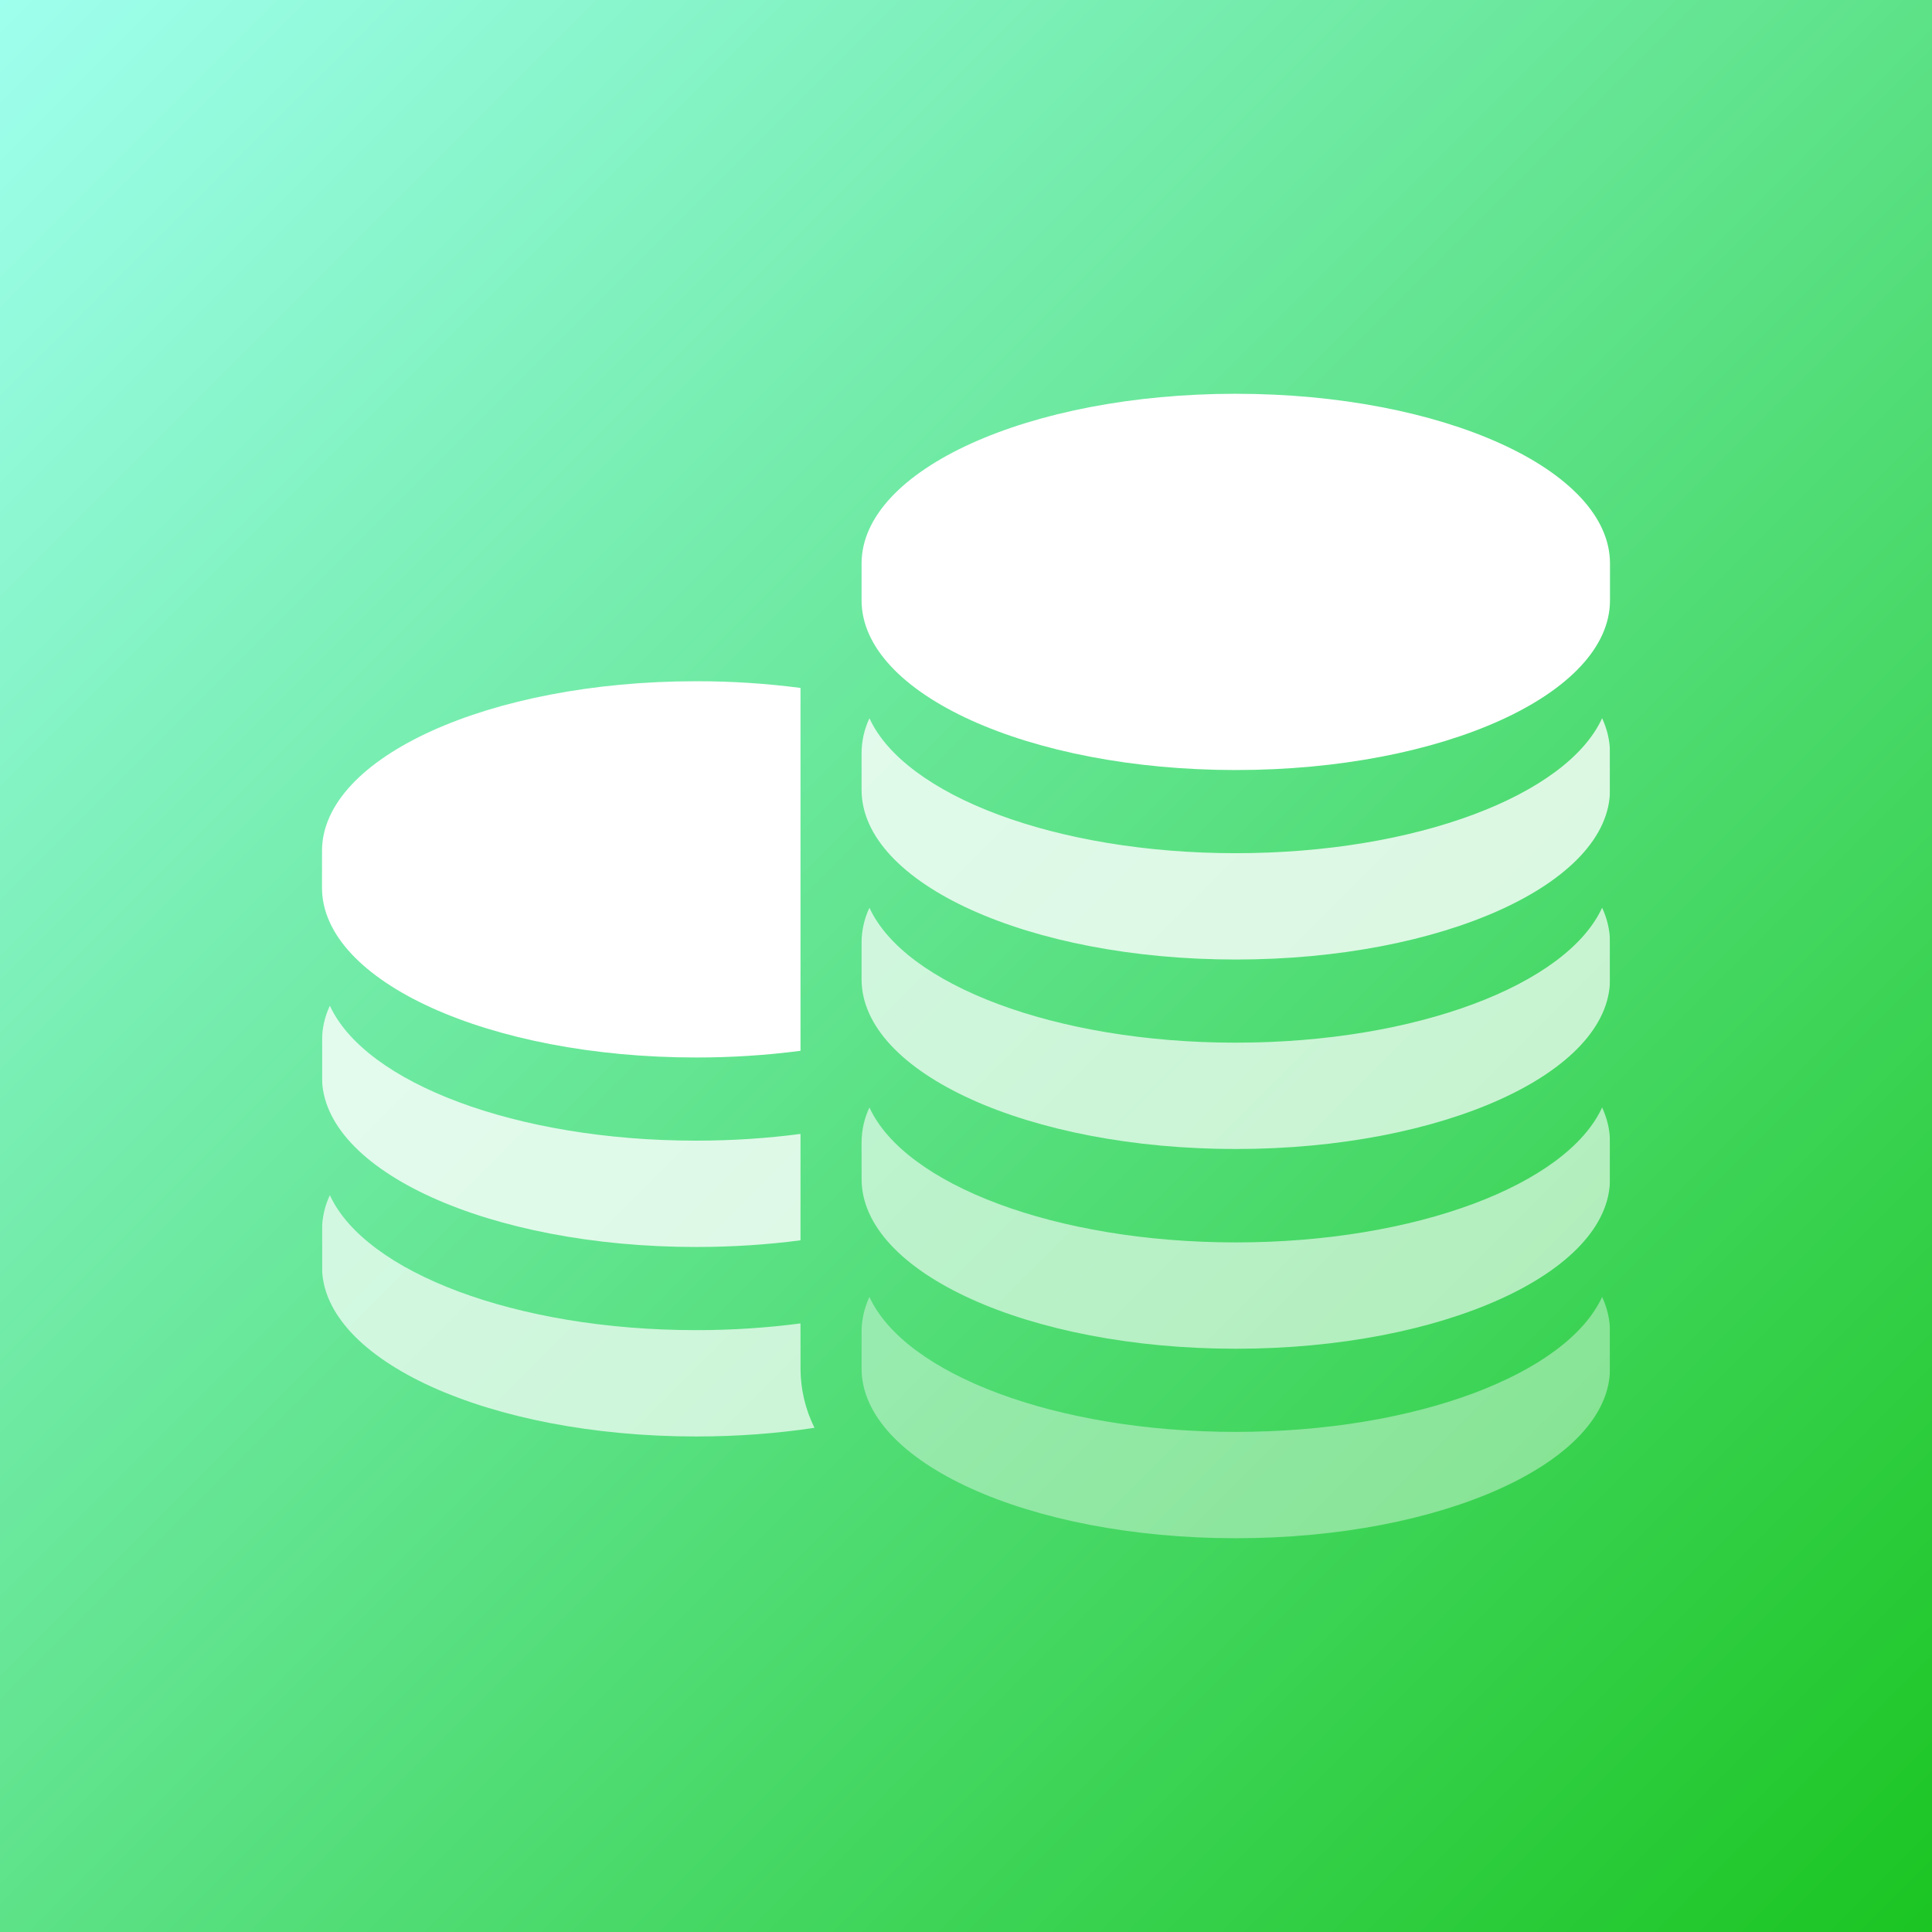
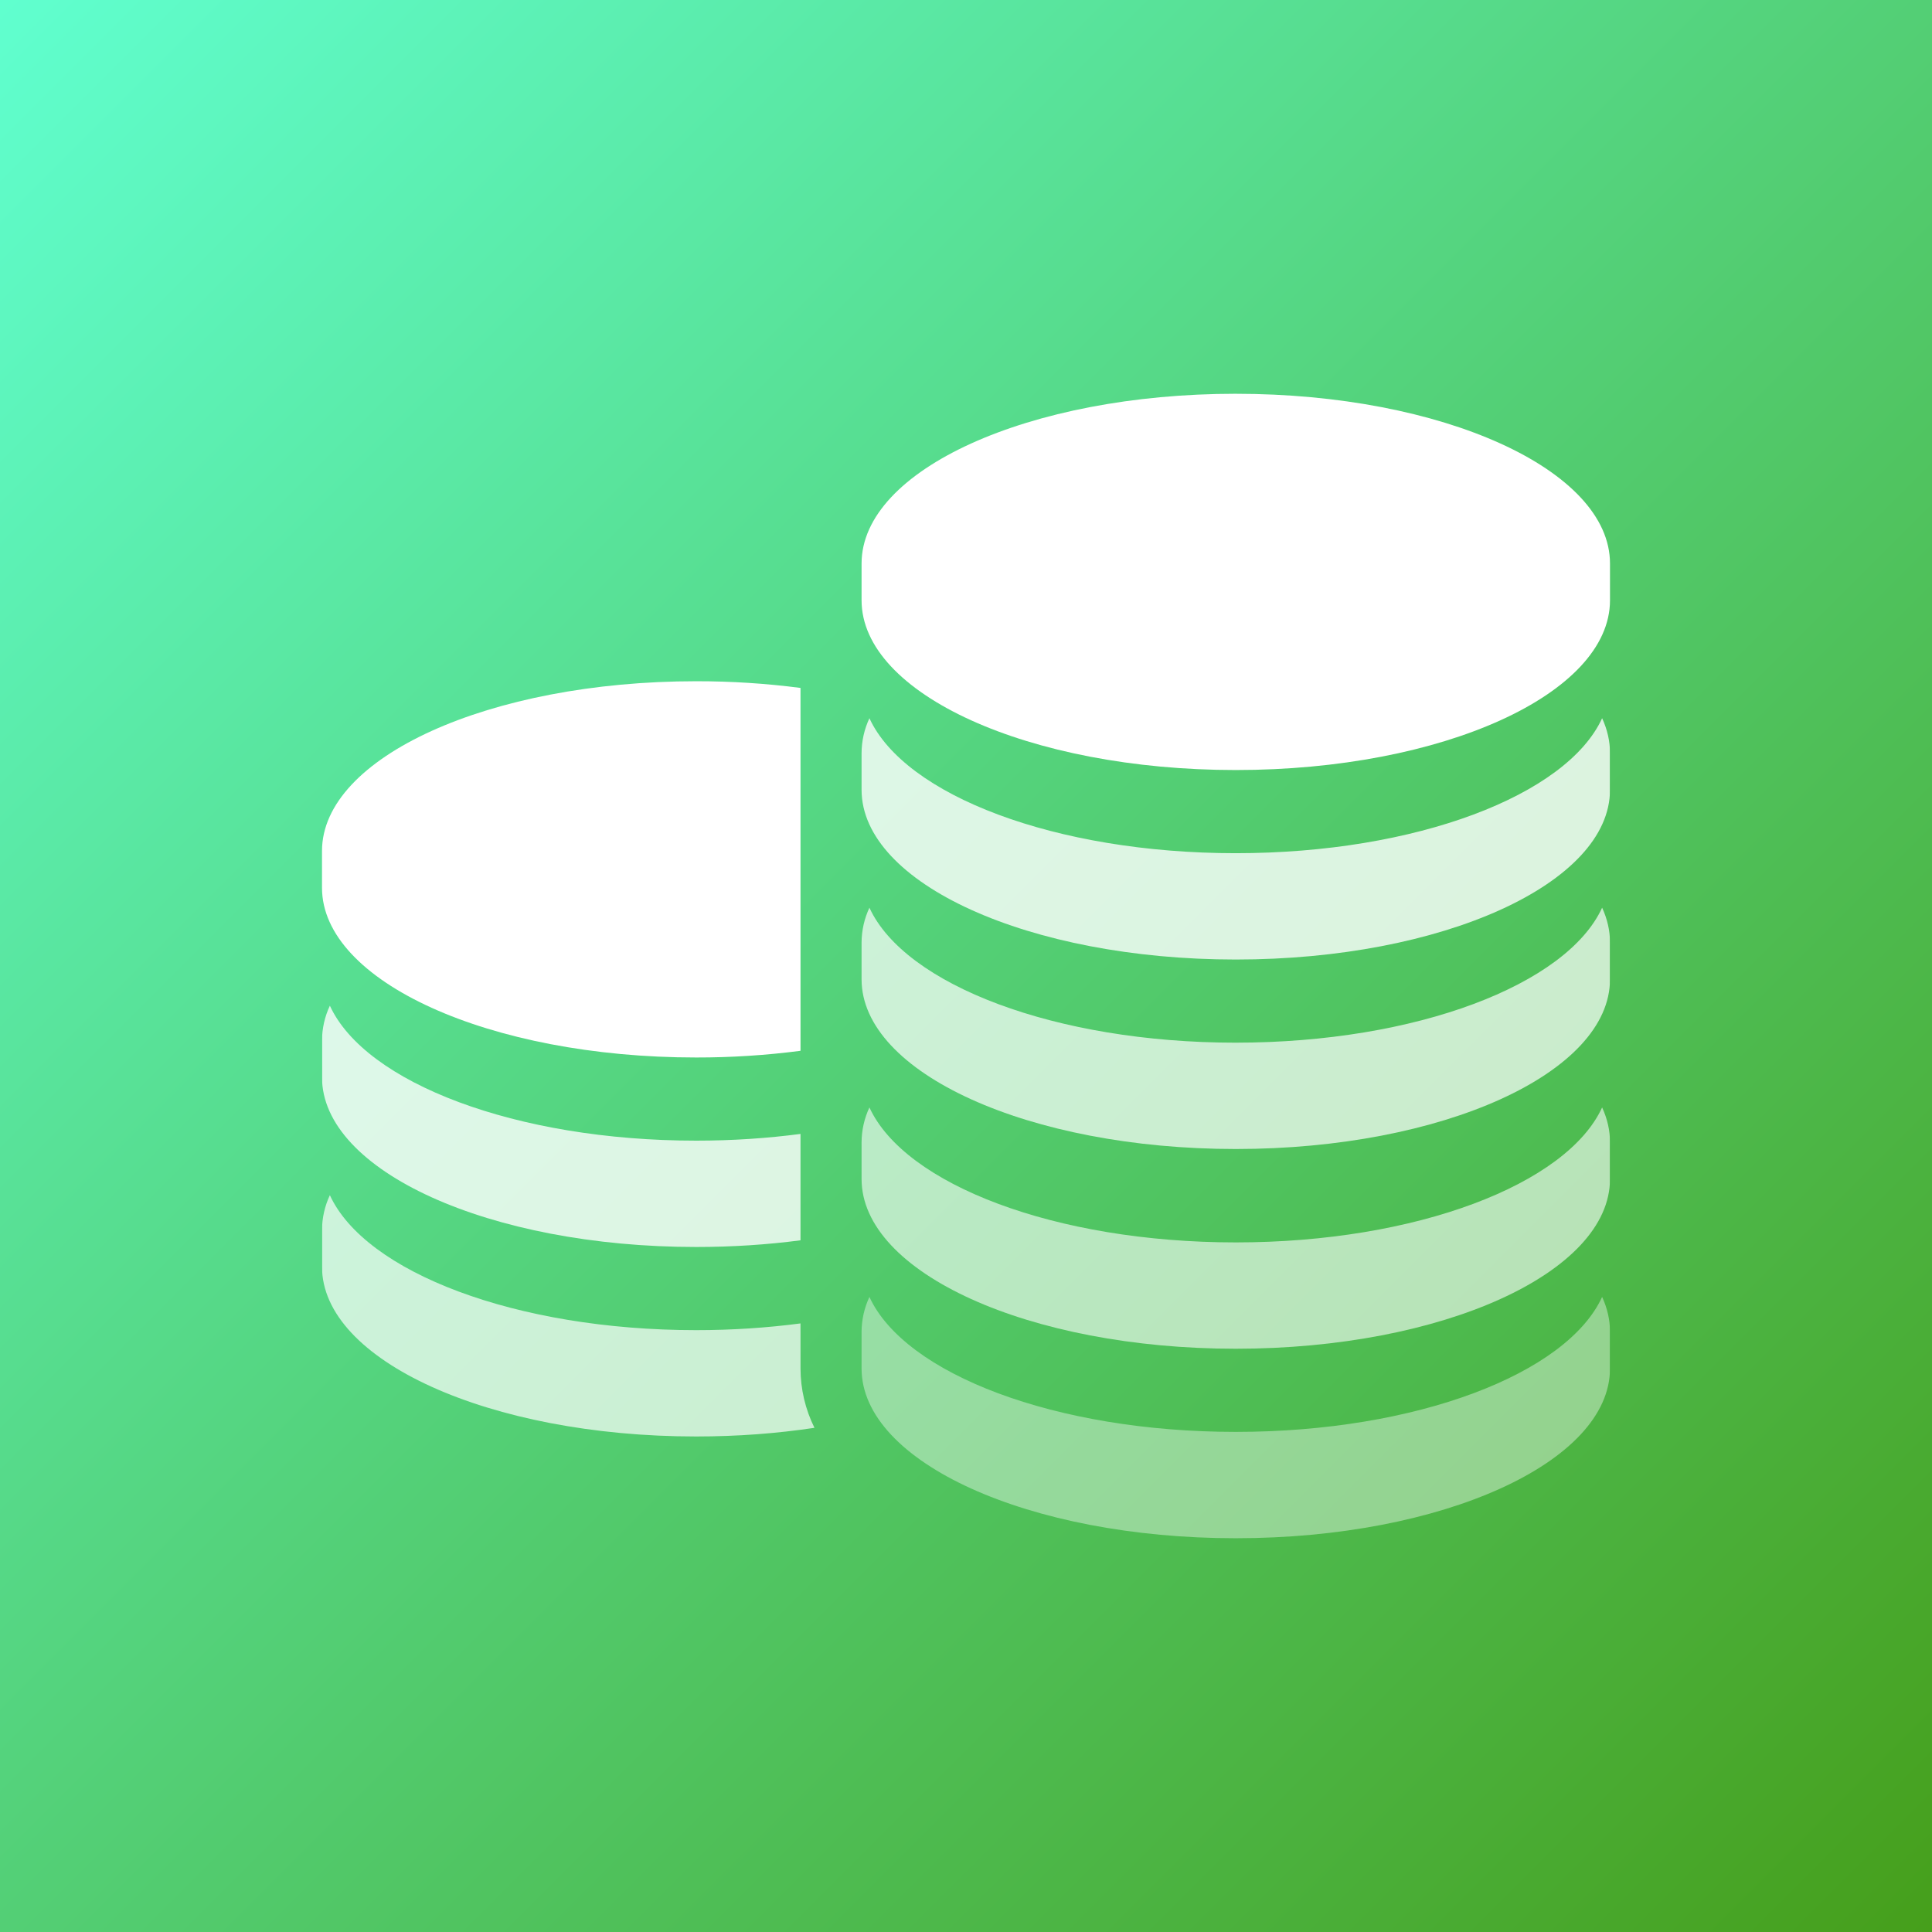
- <svg xmlns="http://www.w3.org/2000/svg" width="24" height="24" viewBox="0 0 160 160" fill="none">
+ <svg xmlns="http://www.w3.org/2000/svg" width="56" height="56" fill="none" viewBox="0 0 160 160">
+   <defs />
  <path fill="url(#prefix__paint0_linear)" d="M0 0h160v160H0z" />
-   <g clip-path="url(#prefix__clip0)" fill="#fff">
+   <g fill="#fff" clip-path="url(#prefix__clip0)">
    <path d="M57.658 87.577a66.44 66.44 0 008.636-.554V56.971a66.49 66.49 0 00-8.636-.554c-17.116 0-30.991 6.293-30.991 14.056v3.048c0 7.763 13.875 14.056 30.99 14.056z" />
-     <path opacity=".8" d="M57.658 103.27c2.997 0 5.895-.193 8.636-.553v-8.81c-2.742.36-5.638.557-8.636.557-14.94 0-27.41-4.795-30.34-11.177a6.856 6.856 0 00-.651 2.879v3.048c0 7.763 13.875 14.056 30.99 14.056z" />
-     <path opacity=".7" d="M66.294 110.285v-.685c-2.742.36-5.638.557-8.636.557-14.94 0-27.41-4.796-30.34-11.178a6.853 6.853 0 00-.651 2.879v3.048c0 7.764 13.875 14.057 30.99 14.057 3.424 0 6.716-.253 9.794-.717a11.093 11.093 0 01-1.156-4.913v-3.048z" />
+     <path d="M57.658 103.27c2.997 0 5.895-.193 8.636-.553v-8.81c-2.742.36-5.638.557-8.636.557-14.94 0-27.41-4.795-30.34-11.177a6.856 6.856 0 00-.651 2.879v3.048c0 7.763 13.875 14.056 30.99 14.056z" opacity=".8" />
+     <path d="M66.294 110.285v-.685c-2.742.36-5.638.557-8.636.557-14.94 0-27.41-4.796-30.34-11.178a6.853 6.853 0 00-.651 2.879v3.048c0 7.764 13.875 14.057 30.99 14.057 3.424 0 6.716-.253 9.794-.717a11.093 11.093 0 01-1.156-4.913v-3.048z" opacity=".7" />
    <path d="M102.342 32.61c-17.116 0-30.99 6.294-30.99 14.057v3.048c0 7.763 13.874 14.056 30.99 14.056 17.115 0 30.991-6.293 30.991-14.056v-3.048c0-7.763-13.876-14.056-30.991-14.056z" />
-     <path opacity=".8" d="M102.342 70.658c-14.94 0-27.41-4.795-30.34-11.177a6.853 6.853 0 00-.65 2.879v3.048c0 7.763 13.874 14.056 30.99 14.056 17.115 0 30.991-6.293 30.991-14.056V62.36c0-.987-.225-1.95-.652-2.88-2.929 6.383-15.399 11.178-30.339 11.178z" />
-     <path opacity=".7" d="M102.342 86.35c-14.94 0-27.41-4.795-30.34-11.177a6.853 6.853 0 00-.65 2.88V81.1c0 7.763 13.874 14.056 30.99 14.056 17.115 0 30.991-6.293 30.991-14.056v-3.049c0-.987-.225-1.95-.652-2.879-2.929 6.382-15.399 11.177-30.339 11.177z" />
-     <path opacity=".6" d="M102.342 102.891c-14.94 0-27.41-4.795-30.34-11.177a6.854 6.854 0 00-.65 2.878v3.049c0 7.763 13.874 14.056 30.99 14.056 17.115 0 30.991-6.293 30.991-14.056v-3.049c0-.986-.225-1.95-.652-2.878-2.929 6.381-15.399 11.177-30.339 11.177z" />
-     <path opacity=".4" d="M102.342 118.583c-14.94 0-27.41-4.795-30.34-11.176a6.851 6.851 0 00-.65 2.878v3.048c0 7.764 13.874 14.057 30.99 14.057 17.115 0 30.991-6.293 30.991-14.057v-3.048c0-.987-.225-1.95-.652-2.879-2.929 6.382-15.399 11.177-30.339 11.177z" />
+     <path d="M102.342 70.658c-14.94 0-27.41-4.795-30.34-11.177a6.853 6.853 0 00-.65 2.879v3.048c0 7.763 13.874 14.056 30.99 14.056 17.115 0 30.991-6.293 30.991-14.056V62.36c0-.987-.225-1.95-.652-2.88-2.929 6.383-15.399 11.178-30.339 11.178z" opacity=".8" />
+     <path d="M102.342 86.35c-14.94 0-27.41-4.795-30.34-11.177a6.853 6.853 0 00-.65 2.88V81.1c0 7.763 13.874 14.056 30.99 14.056 17.115 0 30.991-6.293 30.991-14.056v-3.049c0-.987-.225-1.95-.652-2.879-2.929 6.382-15.399 11.177-30.339 11.177z" opacity=".7" />
+     <path d="M102.342 102.891c-14.94 0-27.41-4.795-30.34-11.177a6.854 6.854 0 00-.65 2.878v3.049c0 7.763 13.874 14.056 30.99 14.056 17.115 0 30.991-6.293 30.991-14.056v-3.049c0-.986-.225-1.95-.652-2.878-2.929 6.381-15.399 11.177-30.339 11.177z" opacity=".6" />
+     <path d="M102.342 118.583c-14.94 0-27.41-4.795-30.34-11.176a6.851 6.851 0 00-.65 2.878v3.048c0 7.764 13.874 14.057 30.99 14.057 17.115 0 30.991-6.293 30.991-14.057v-3.048c0-.987-.225-1.95-.652-2.879-2.929 6.382-15.399 11.177-30.339 11.177z" opacity=".4" />
  </g>
  <defs>
-     <linearGradient id="prefix__paint0_linear" x1="160" y1="160" x2="0" y2="0" gradientUnits="userSpaceOnUse">
-       <stop stop-color="#1BC522" />
-       <stop offset="1" stop-color="#9FFFEE" />
+     <linearGradient id="prefix__paint0_linear" x1="160" x2="0" y1="160" y2="0" gradientUnits="userSpaceOnUse">
+       <stop stop-color="#469F1B" />
+       <stop offset="1" stop-color="#60FFCF" />
    </linearGradient>
    <clipPath id="prefix__clip0">
-       <path fill="#fff" transform="translate(26.667 26.667)" d="M0 0h106.667v106.667H0z" />
+       <path fill="#fff" d="M0 0h106.667v106.667H0z" transform="translate(26.667 26.667)" />
    </clipPath>
  </defs>
</svg>
